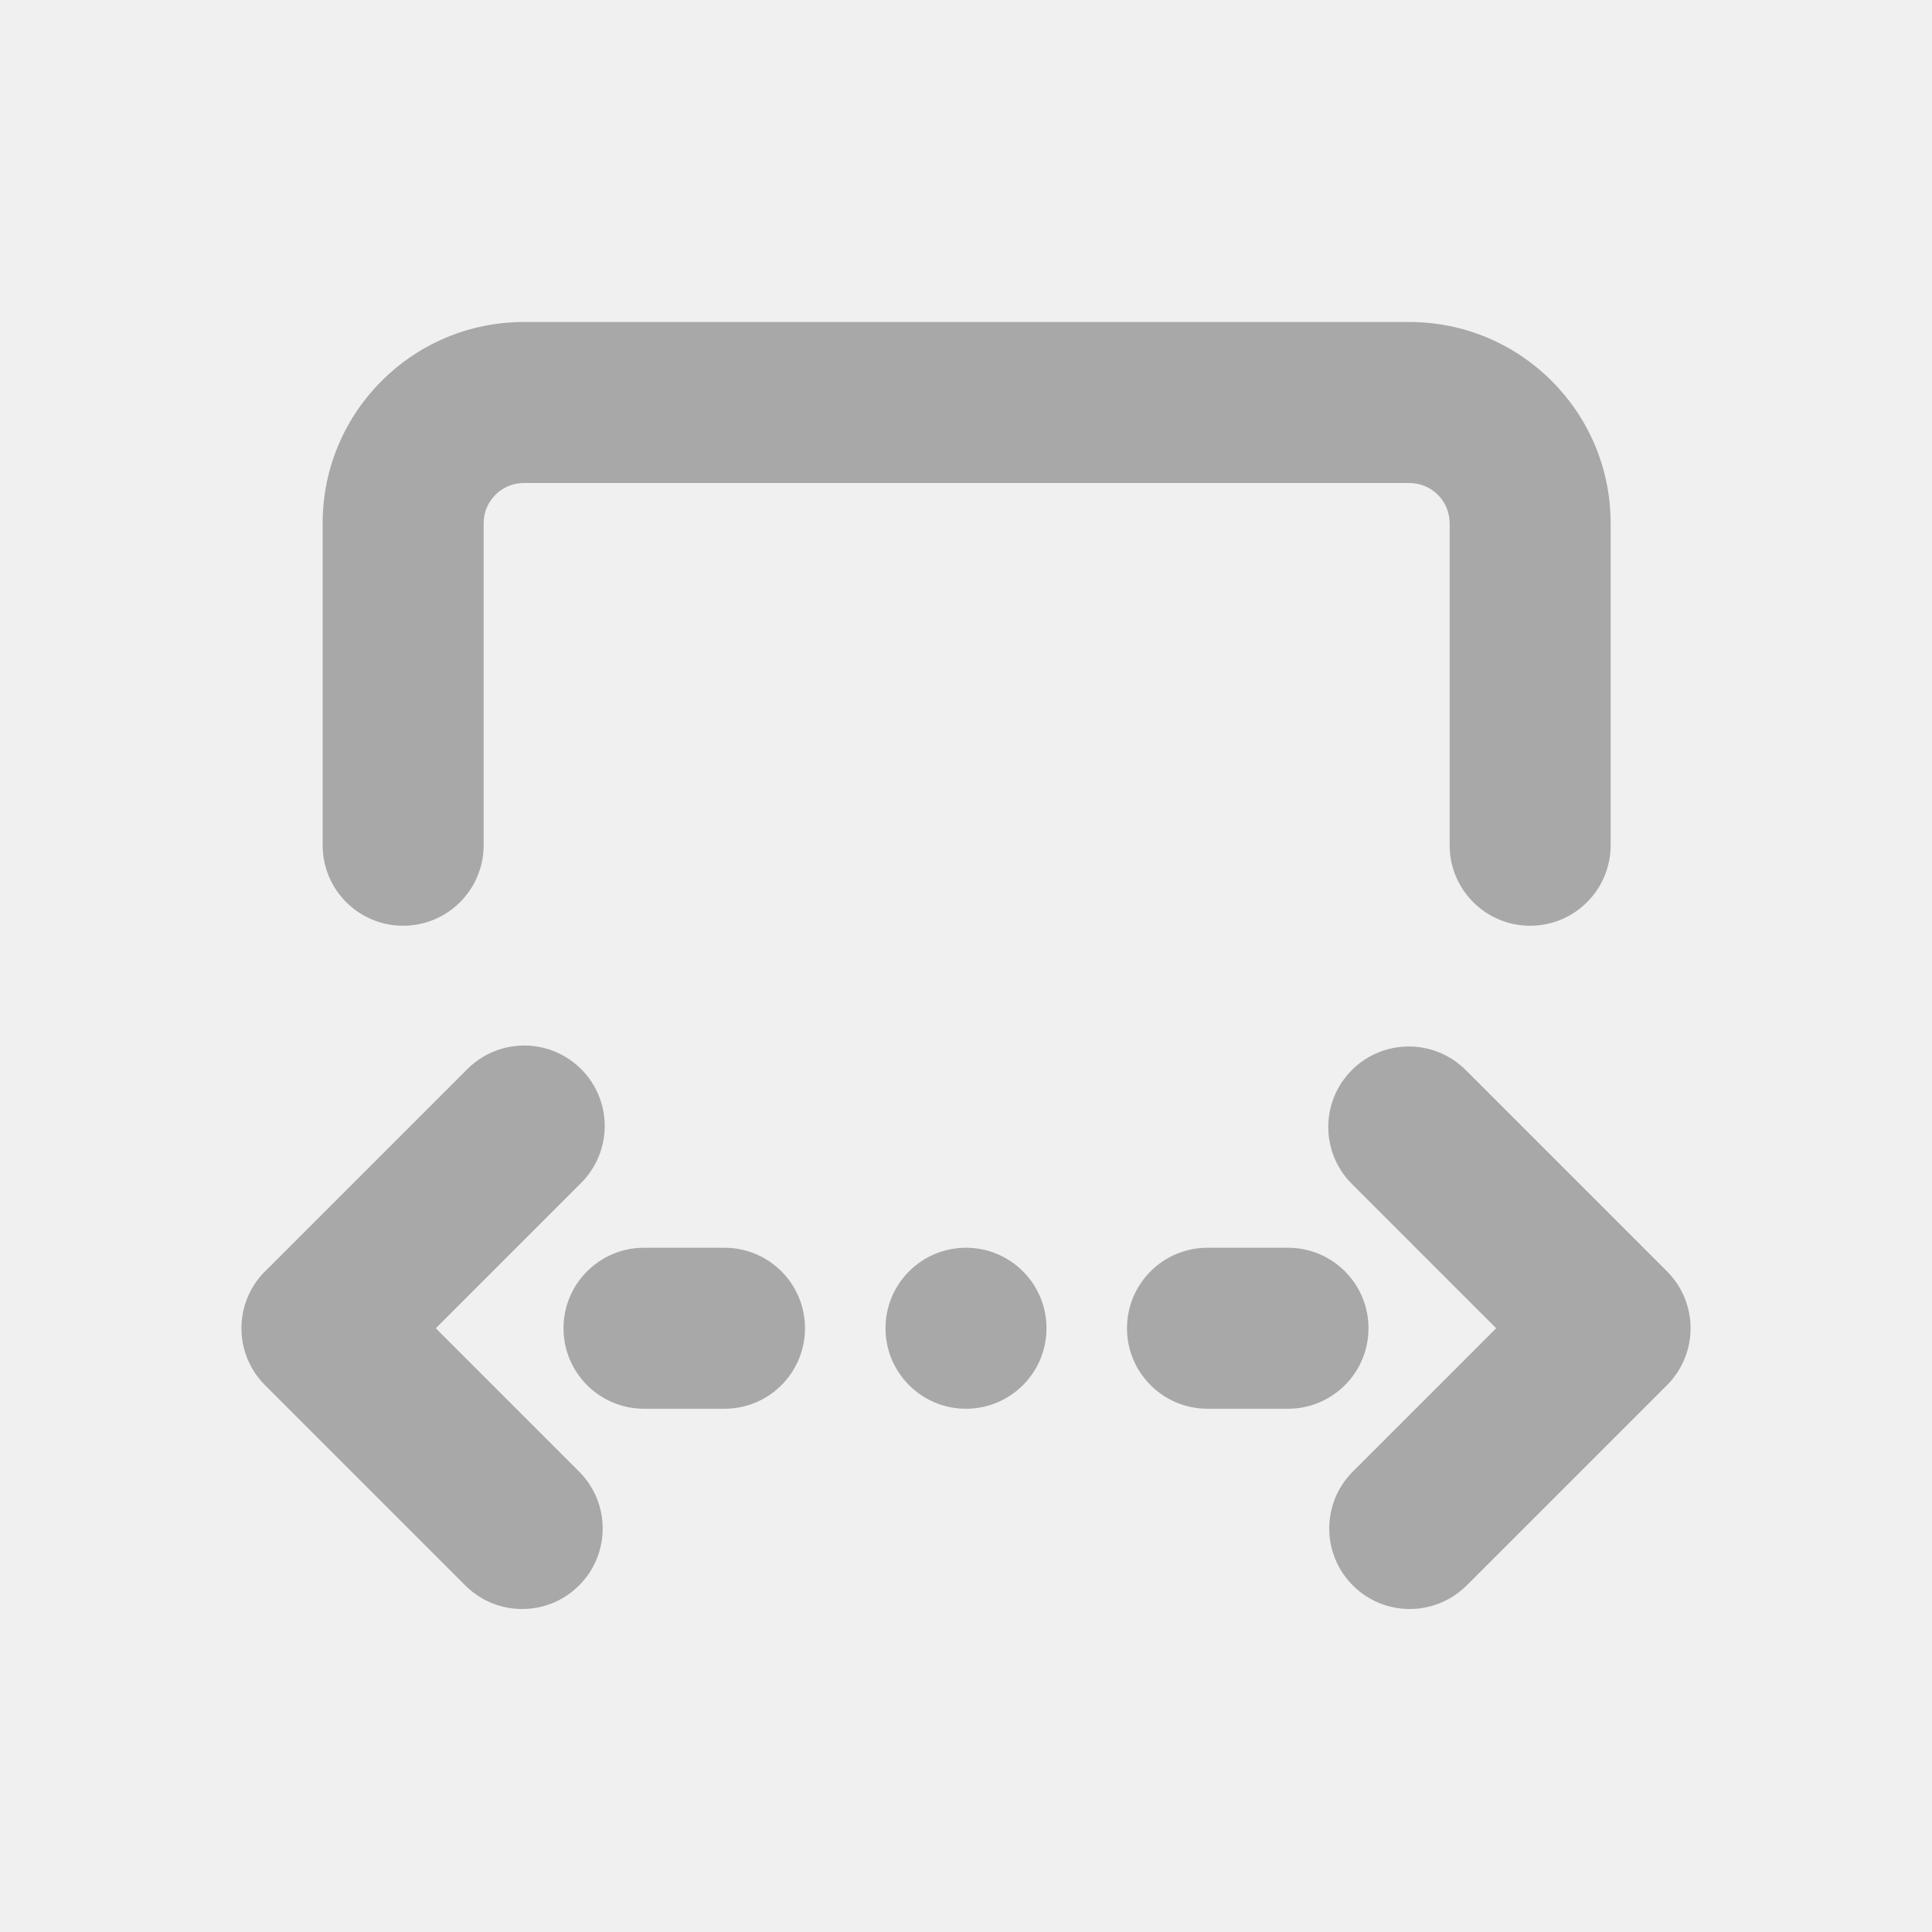
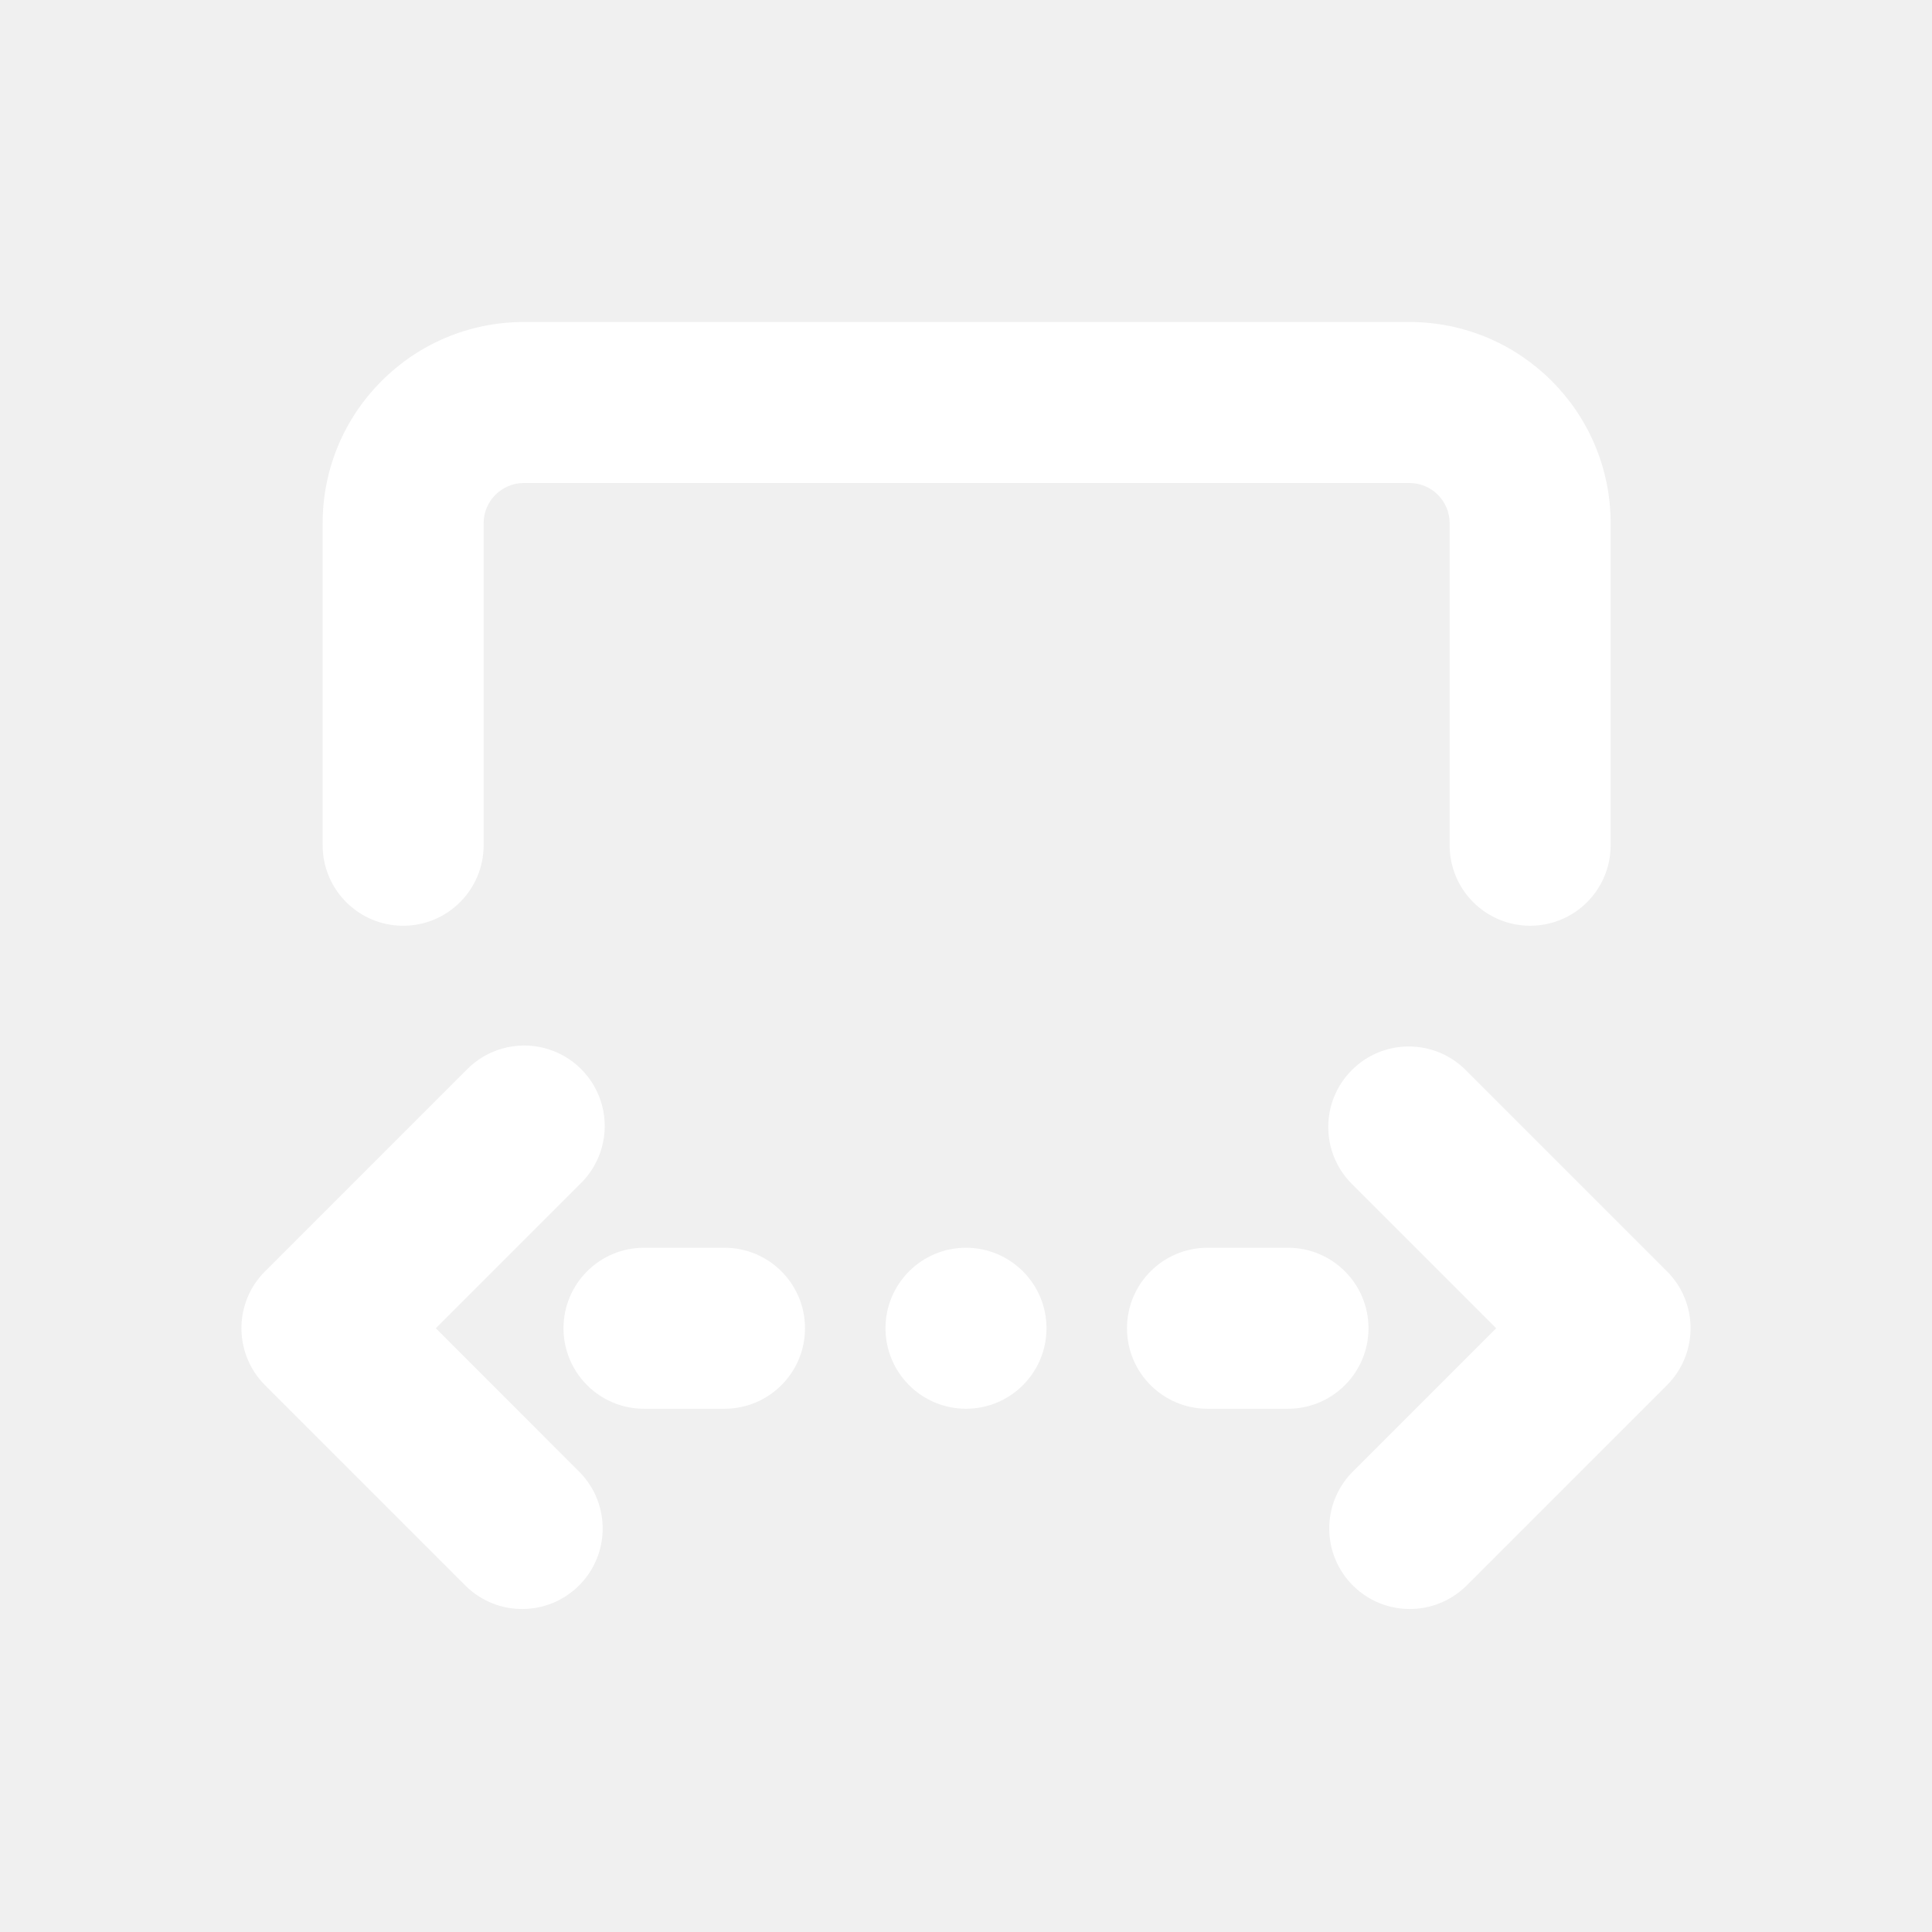
- <svg xmlns="http://www.w3.org/2000/svg" width="24" height="24" fill="none" viewBox="0 0 24 24">
-   <path d="M20.008 6.5a2.5 2.5 0 0 0-2.5-2.5h-11a2.5 2.5 0 0 0-2.5 2.5v4a1 1 0 1 0 2 0v-4a.5.5 0 0 1 .5-.5h11a.5.5 0 0 1 .5.5v4a1 1 0 1 0 2 0v-4Zm-1.8 13.207 2.5-2.5a1 1 0 0 0 0-1.414l-2.5-2.5a1 1 0 0 0-1.415 1.414l1.793 1.793-1.793 1.793a1 1 0 0 0 1.414 1.414ZM3.292 15.793a1 1 0 0 0 0 1.414l2.5 2.5a1 1 0 0 0 1.414-1.414L5.414 16.5l1.793-1.793a1 1 0 1 0-1.414-1.414l-2.5 2.5ZM13 16.5a1 1 0 1 0-2 0 1 1 0 0 0 2 0Zm-4-1a1 1 0 1 1 0 2H8a1 1 0 1 1 0-2h1Zm8 1a1 1 0 0 0-1-1h-1a1 1 0 1 0 0 2h1a1 1 0 0 0 1-1Z" fill="#a8a8a8" />
+ <svg xmlns="http://www.w3.org/2000/svg" width="28" height="28" fill="none" viewBox="0 0 24 24">
+   <path d="M20.008 6.5a2.5 2.5 0 0 0-2.5-2.5h-11a2.5 2.5 0 0 0-2.5 2.5v4a1 1 0 1 0 2 0v-4a.5.5 0 0 1 .5-.5h11a.5.5 0 0 1 .5.5v4a1 1 0 1 0 2 0v-4Zm-1.8 13.207 2.5-2.5a1 1 0 0 0 0-1.414l-2.5-2.5a1 1 0 0 0-1.415 1.414l1.793 1.793-1.793 1.793a1 1 0 0 0 1.414 1.414ZM3.292 15.793a1 1 0 0 0 0 1.414l2.5 2.5a1 1 0 0 0 1.414-1.414L5.414 16.5l1.793-1.793a1 1 0 1 0-1.414-1.414l-2.5 2.5ZM13 16.5a1 1 0 1 0-2 0 1 1 0 0 0 2 0Zm-4-1a1 1 0 1 1 0 2H8a1 1 0 1 1 0-2h1Zm8 1a1 1 0 0 0-1-1h-1a1 1 0 1 0 0 2h1a1 1 0 0 0 1-1Z" fill="#ffffff" />
</svg>
